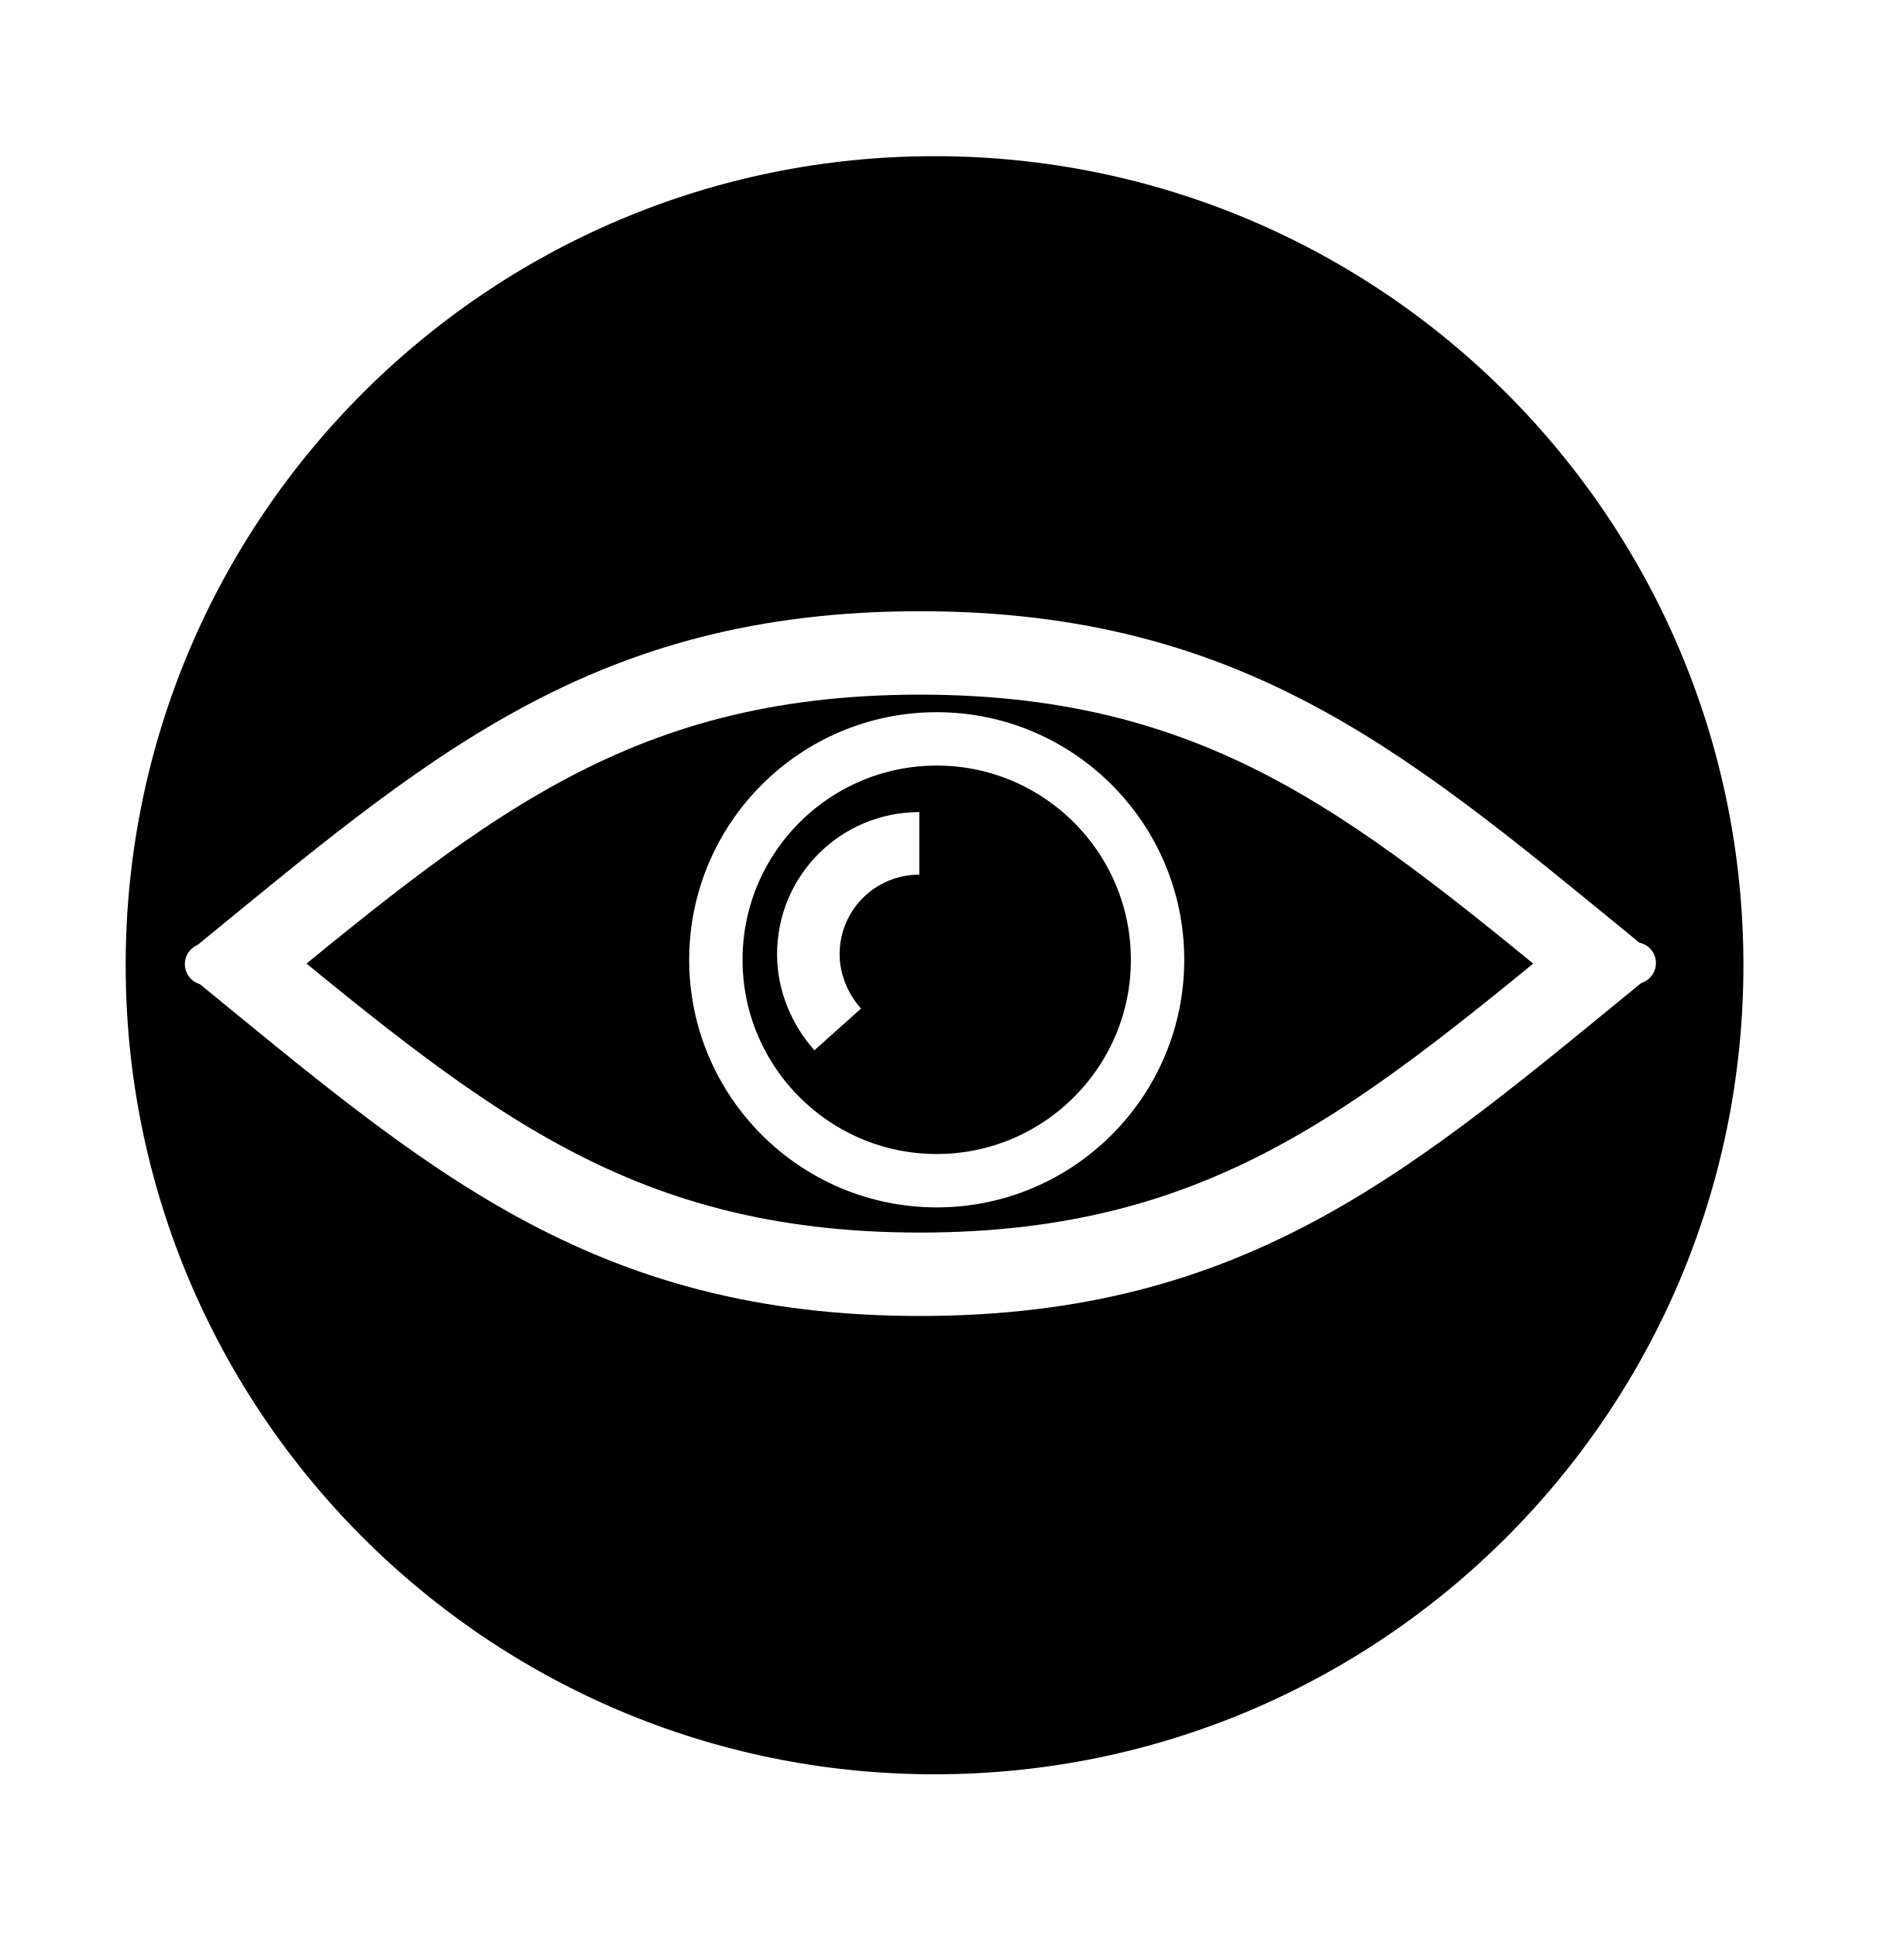
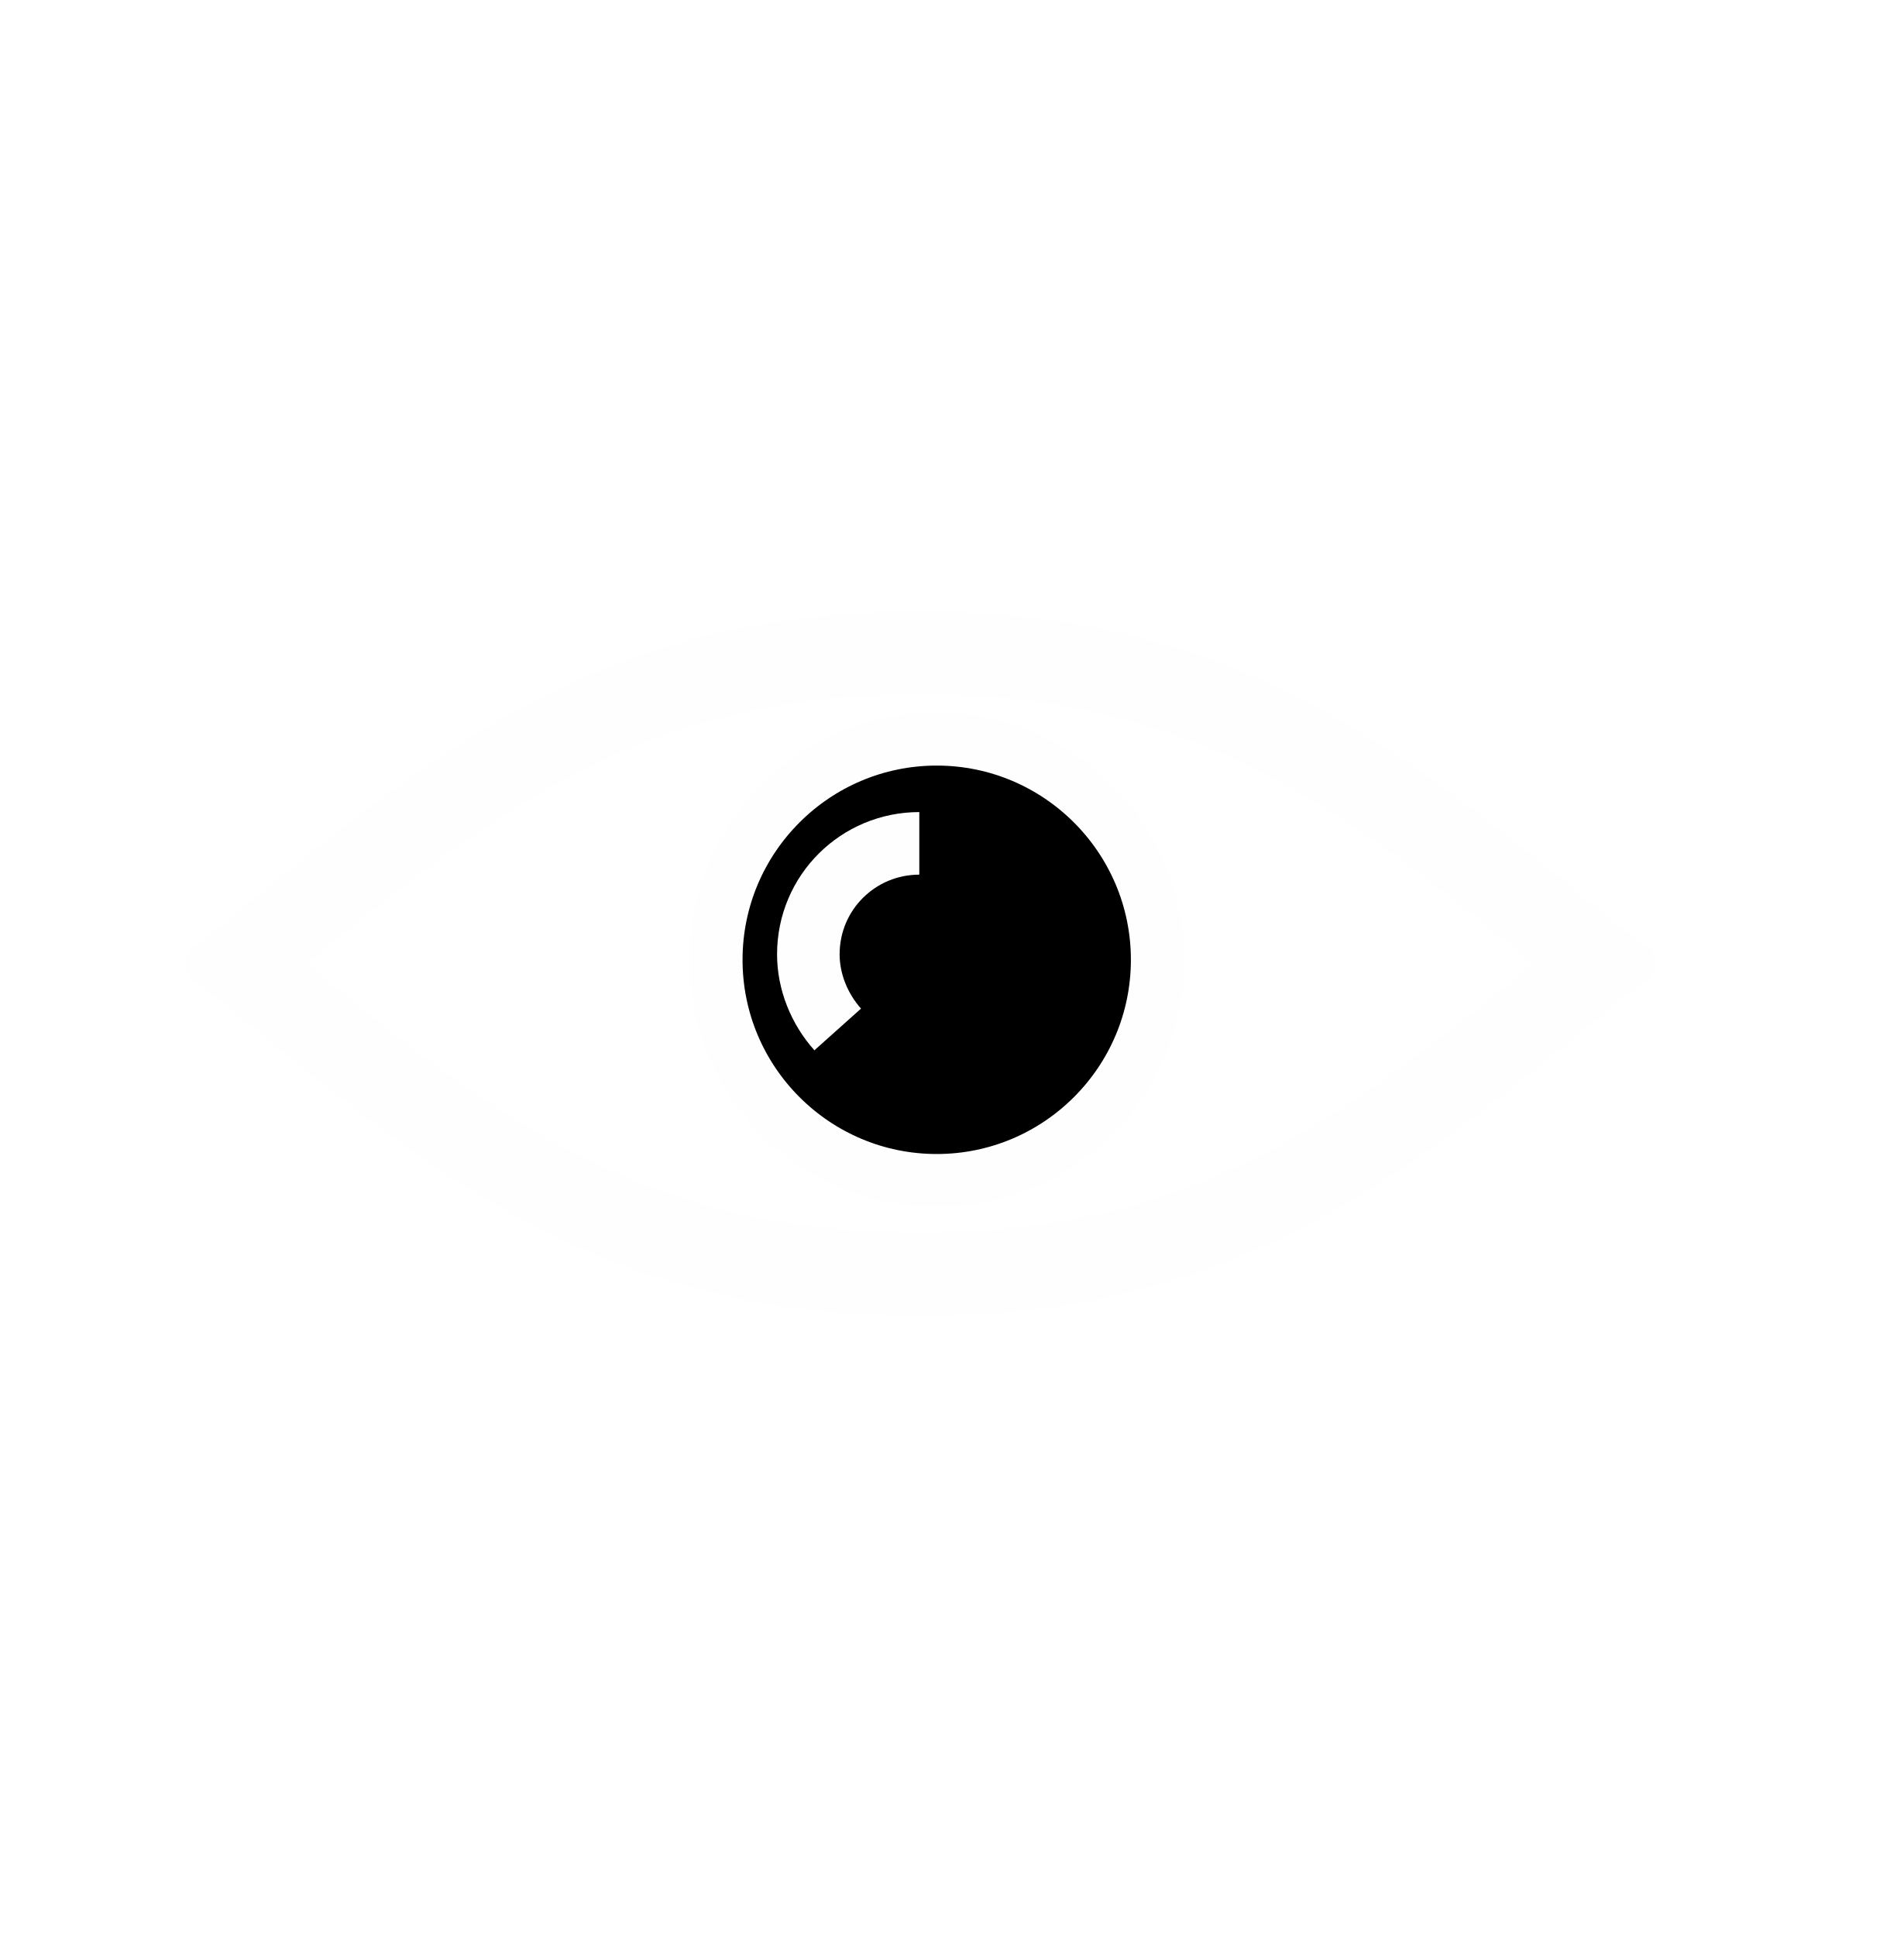
<svg xmlns="http://www.w3.org/2000/svg" version="1.1" id="Слой_1" x="0px" y="0px" viewBox="0 0 175 178" style="enable-background:new 0 0 175 178;" xml:space="preserve">
  <style type="text/css">
	.st0{stroke:#FEFEFE;stroke-width:8.503;stroke-miterlimit:22.926;}
	.st1{stroke:#FEFEFE;stroke-width:4.905;stroke-miterlimit:22.926;}
	.st2{fill:none;stroke:#FEFEFE;stroke-width:7.666;stroke-miterlimit:22.926;}
	.st3{fill:#FEFEFE;stroke:#FEFEFE;stroke-width:0.216;stroke-miterlimit:22.926;}
	.st4{fill:none;stroke:#FEFEFE;stroke-width:5.75;stroke-miterlimit:22.926;}
</style>
-   <path class="st0" d="M85.9,10.1c43.4,0,78.6,35.2,78.6,78.6s-35.2,78.6-78.6,78.6S7.3,132.1,7.3,88.7S42.5,10.1,85.9,10.1z" />
  <path class="st1" d="M86.1,67.9c11.2,0,20.3,9.1,20.3,20.3c0,11.2-9.1,20.3-20.3,20.3c-11.2,0-20.3-9.1-20.3-20.3  C65.8,77,74.9,67.9,86.1,67.9z" />
  <path class="st2" d="M20.1,90.2C41.4,72.8,55.7,60,84.6,60 M149,90.2C127.7,72.8,113.4,60,84.5,60 M20.1,86.9  c21.3,17.4,35.6,30.2,64.5,30.2 M149,86.9c-21.3,17.4-35.6,30.2-64.5,30.2" />
  <path class="st3" d="M150.3,86.7c1,0,1.8,0.8,1.8,1.8s-0.8,1.8-1.8,1.8s-1.8-0.8-1.8-1.8S149.3,86.7,150.3,86.7z M18.9,86.8  c1,0,1.8,0.8,1.8,1.8s-0.8,1.8-1.8,1.8s-1.8-0.8-1.8-1.8S17.9,86.8,18.9,86.8z" />
  <path class="st4" d="M77,94.6c-1.7-1.9-2.7-4.4-2.7-6.9c0-5.7,4.6-10.2,10.2-10.2" />
</svg>
